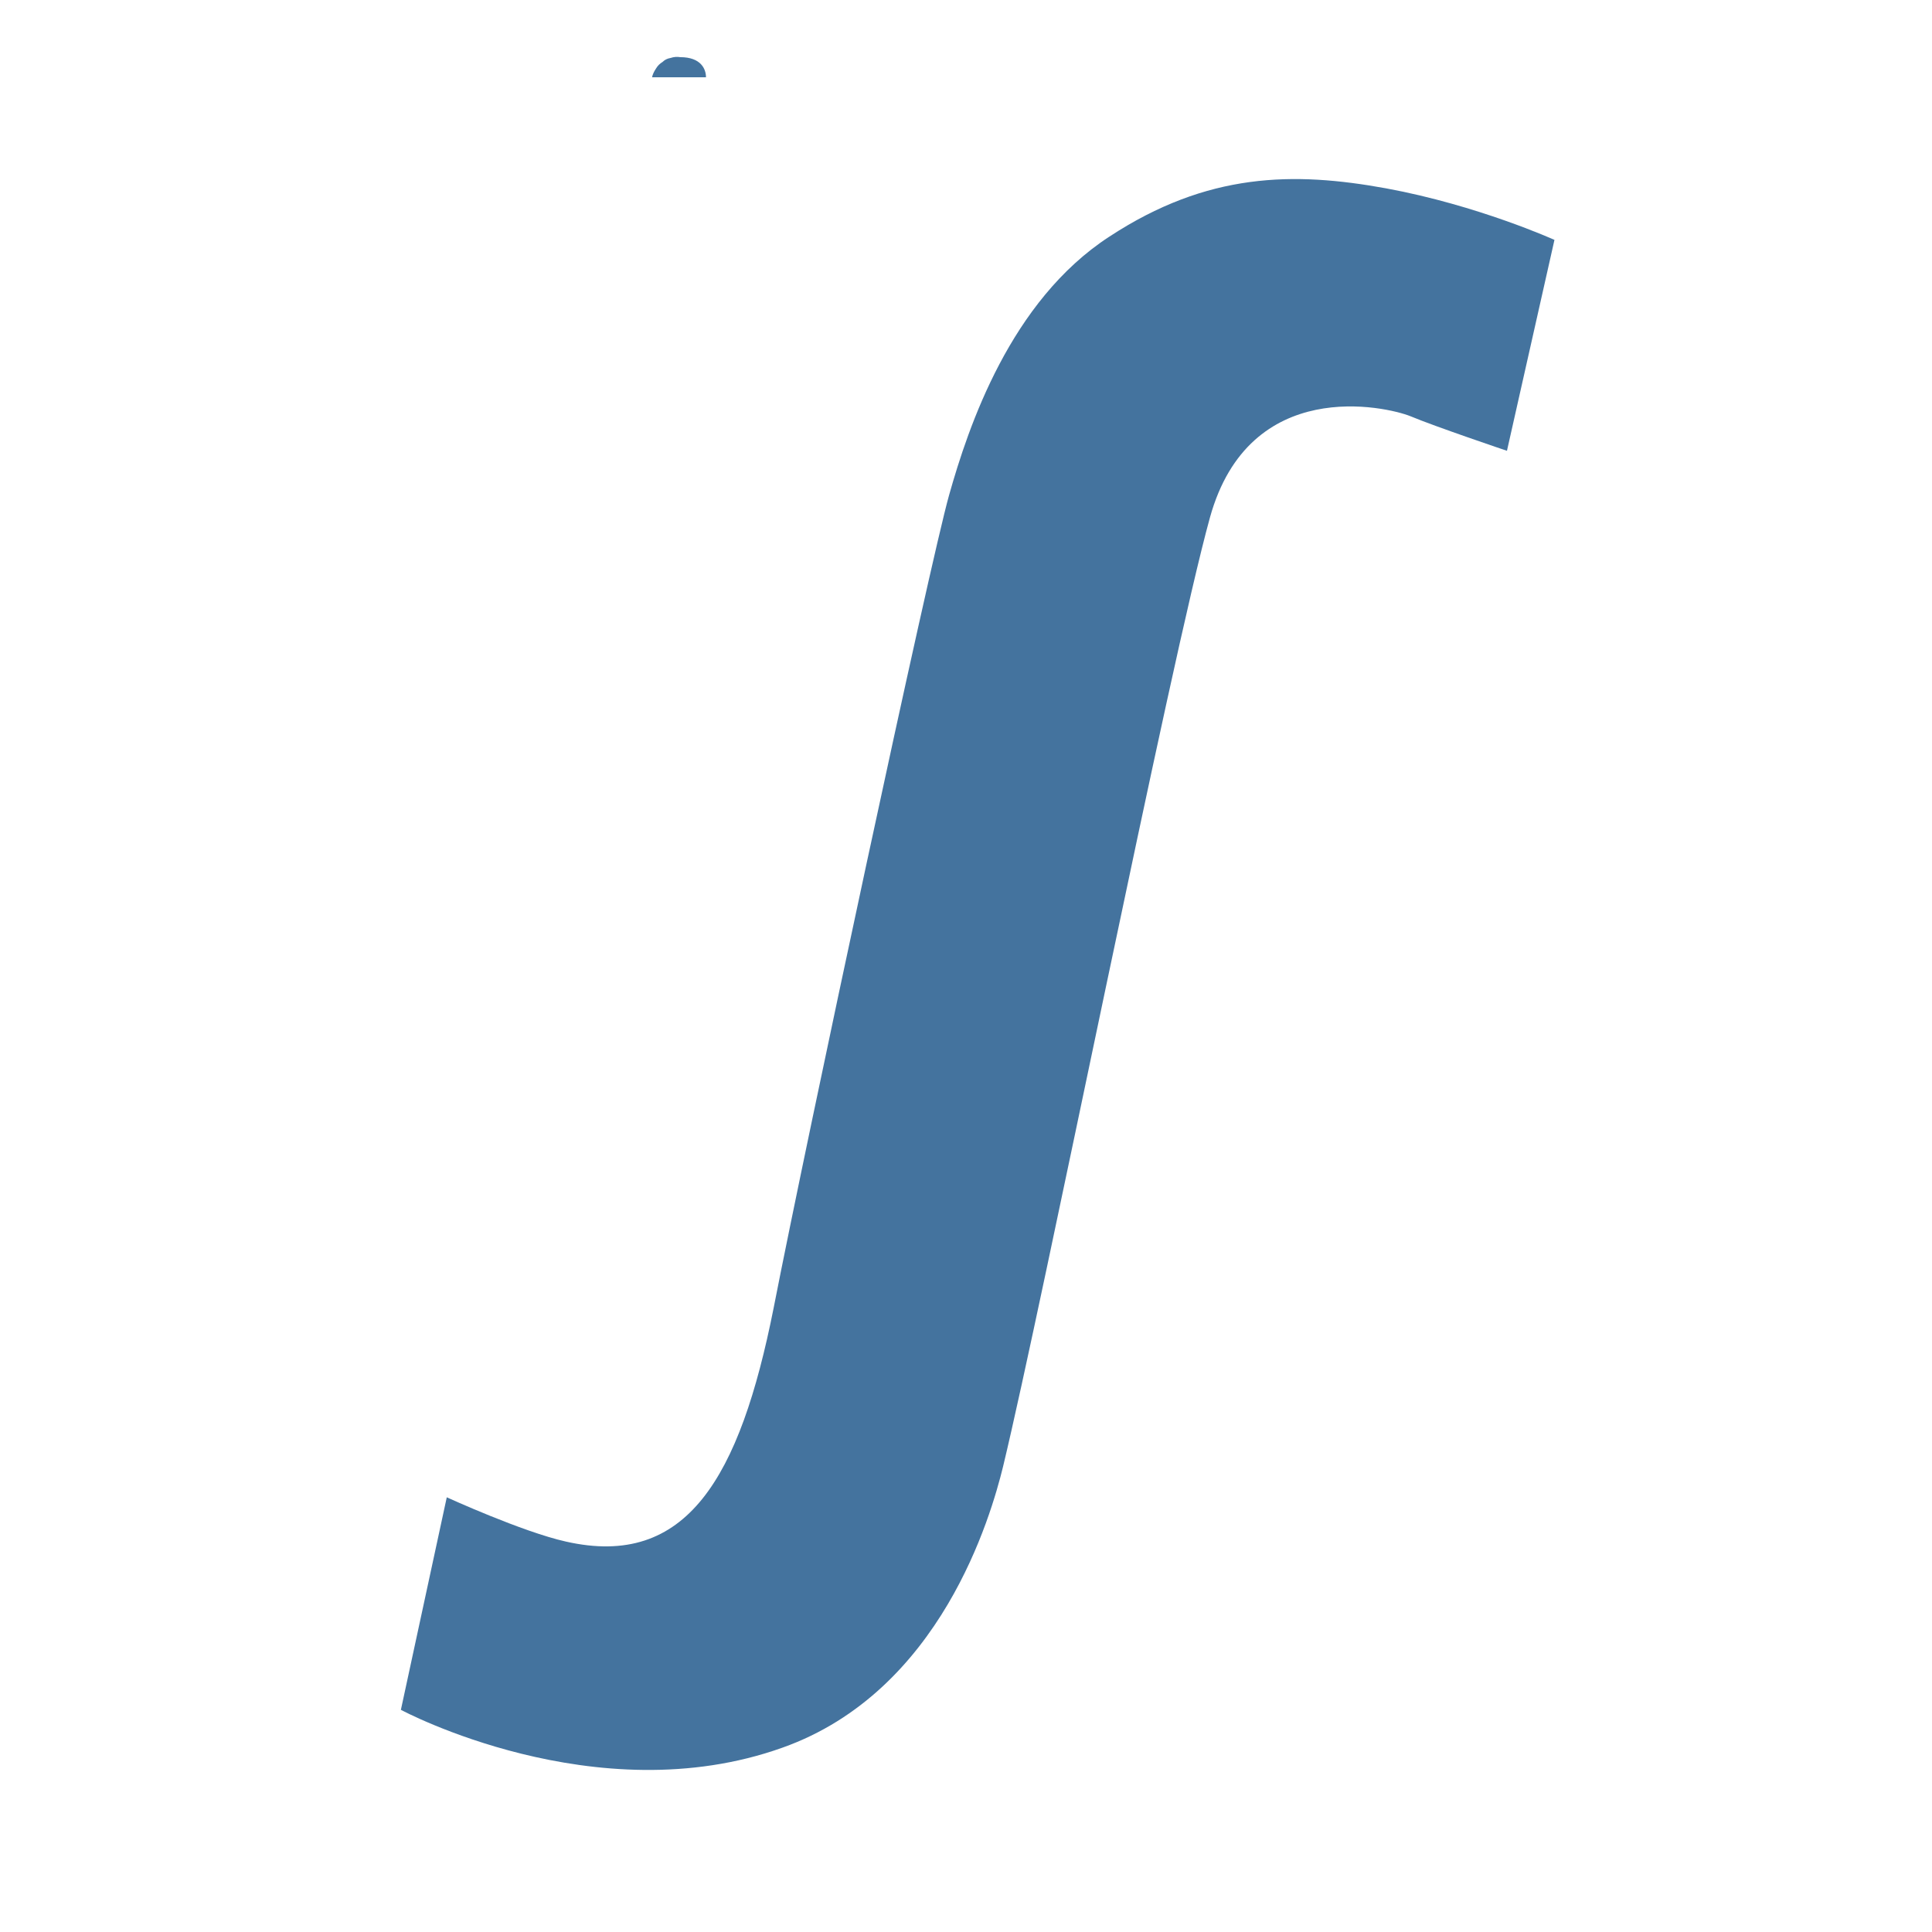
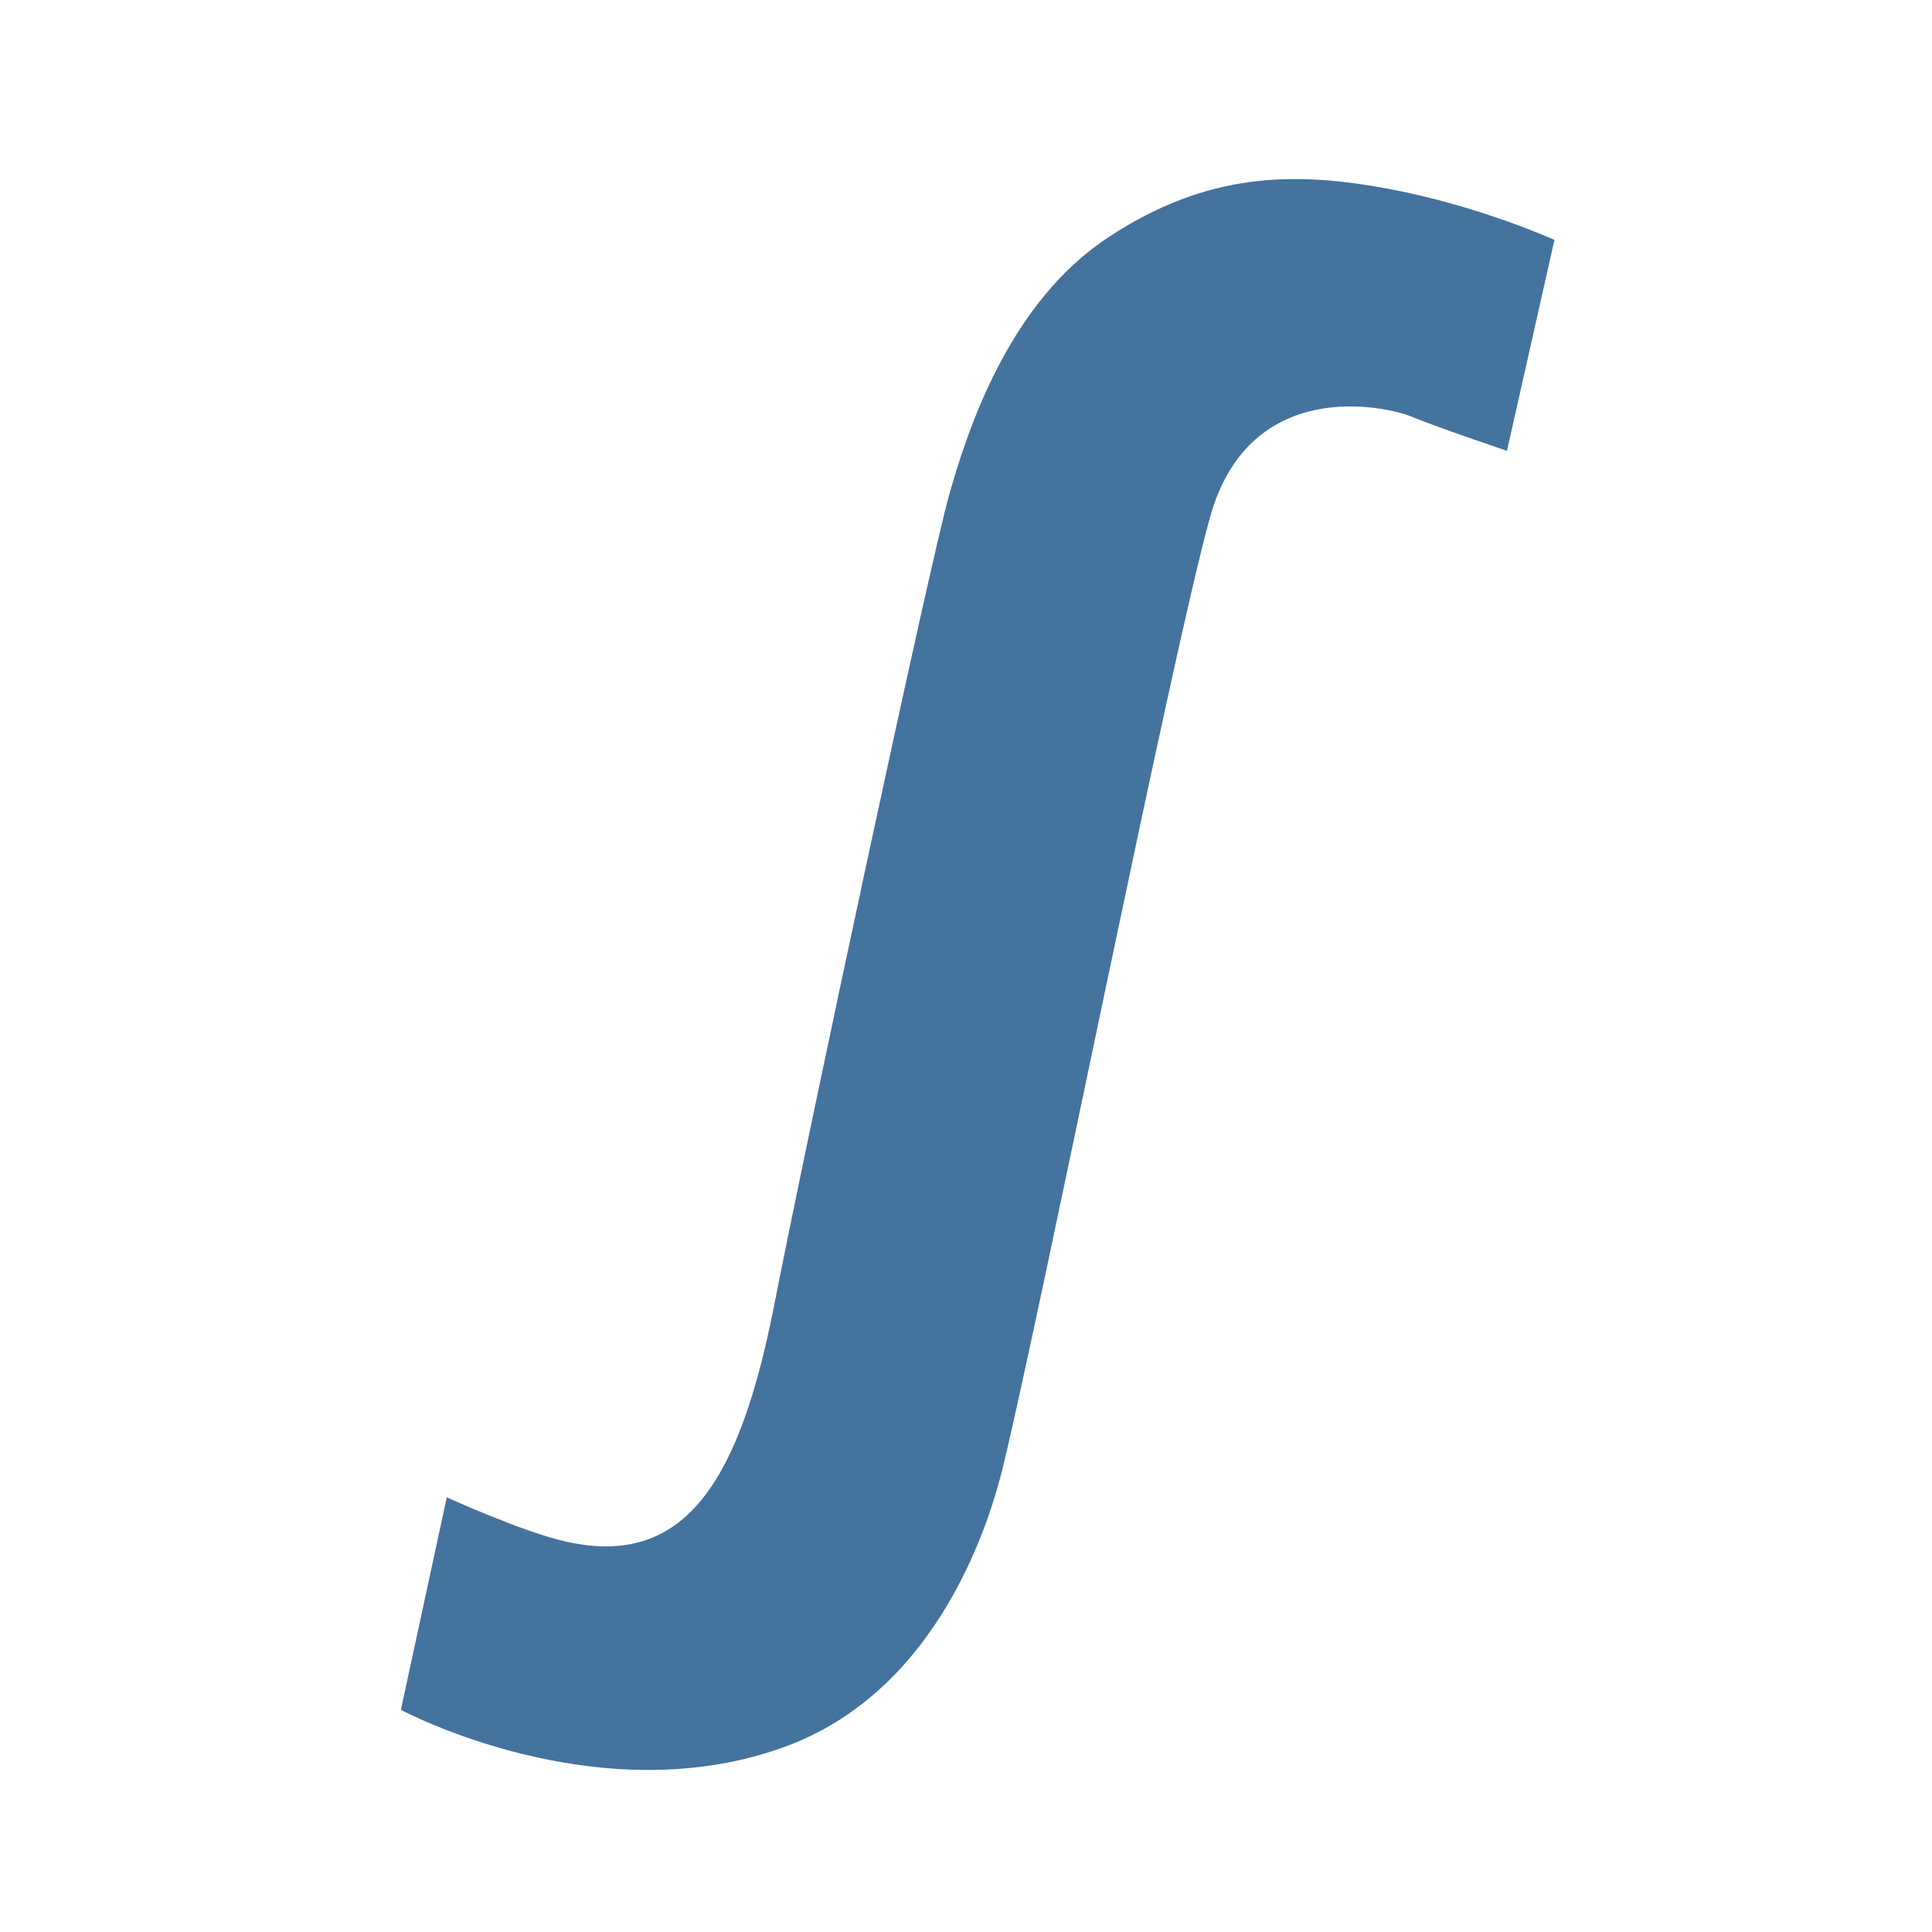
<svg xmlns="http://www.w3.org/2000/svg" version="1.2" viewBox="0 0 24 24" width="24" height="24">
  <style>
		.s0 { fill: #44739e } 
	</style>
-   <path fill-rule="evenodd" class="s0" d="m8.77 0.96h-0.67q0.01-0.05 0.05-0.11 0.03-0.05 0.08-0.08 0.04-0.04 0.1-0.05 0.06-0.02 0.12-0.01c0.26 0 0.32 0.15 0.32 0.25zm9.95 4.64c0 0-0.89-0.3-1.2-0.43-0.3-0.12-2-0.51-2.49 1.26-0.49 1.77-2.08 9.76-2.57 11.79-0.15 0.61-0.77 2.79-2.74 3.49-2.32 0.83-4.74-0.47-4.74-0.47l0.57-2.64c0 0 0.94 0.43 1.48 0.55 1.5 0.34 2.16-0.79 2.58-2.9 0.41-2.1 1.94-9.25 2.18-10.1 0.24-0.85 0.76-2.41 1.99-3.21 1.22-0.8 2.29-0.81 3.44-0.6 1.14 0.21 2.09 0.64 2.09 0.64z" />
+   <path class="s0" d="m18.72 5.6c0 0-0.89-0.3-1.2-0.43-0.3-0.12-2-0.51-2.49 1.26-0.49 1.77-2.08 9.76-2.57 11.79-0.15 0.61-0.77 2.79-2.74 3.49-2.32 0.83-4.74-0.47-4.74-0.47l0.57-2.64c0 0 0.94 0.43 1.48 0.55 1.5 0.34 2.16-0.79 2.58-2.9 0.41-2.1 1.94-9.25 2.18-10.1 0.24-0.85 0.76-2.41 1.99-3.21 1.22-0.8 2.29-0.81 3.44-0.6 1.14 0.21 2.09 0.64 2.09 0.64z" />
</svg>
